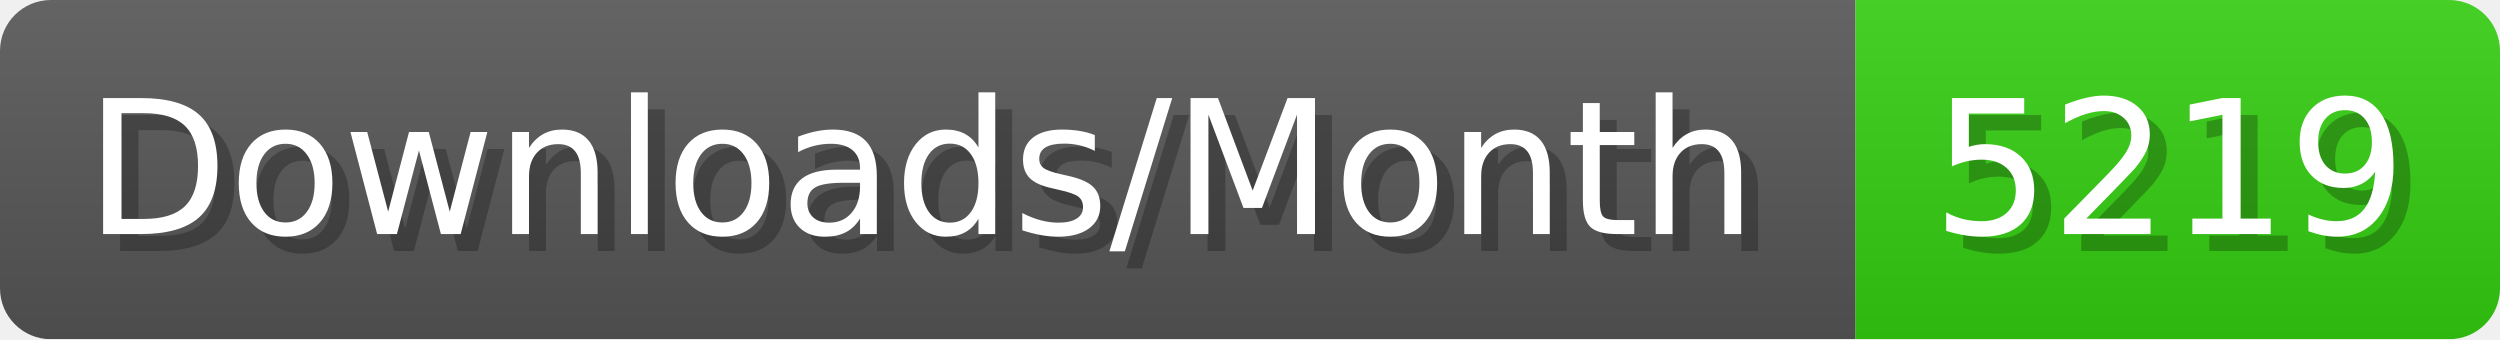
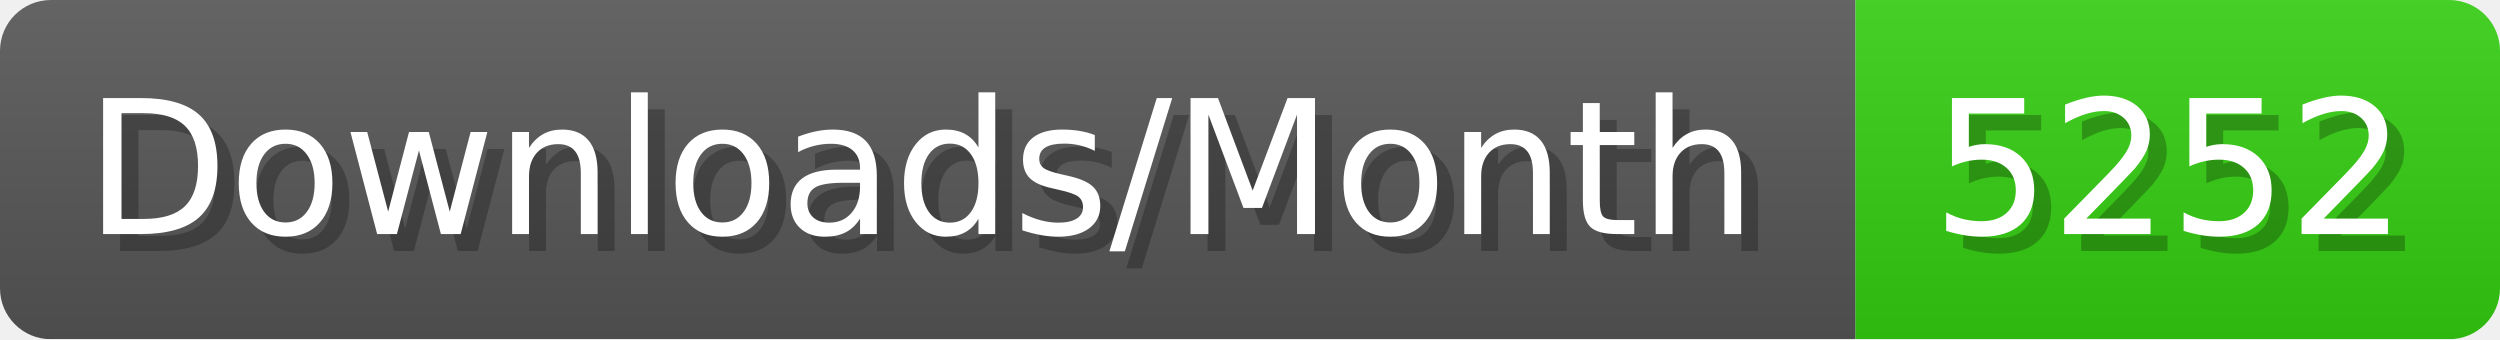
- <svg xmlns="http://www.w3.org/2000/svg" width="147.4" height="20" viewBox="0 0 1474 200" role="img" aria-label="Downloads/Month: 5219">
+ <svg xmlns="http://www.w3.org/2000/svg" width="147.4" height="20" viewBox="0 0 1474 200" role="img" aria-label="Downloads/Month: 5252">
  <linearGradient id="YlXUI" x2="0" y2="100%">
    <stop offset="0" stop-opacity=".1" stop-color="#EEE" />
    <stop offset="1" stop-opacity=".1" />
  </linearGradient>
  <mask id="JHhop">
    <rect width="1474" height="200" rx="30" fill="#FFF" />
  </mask>
  <g mask="url(#JHhop)">
    <rect width="1094" height="200" fill="#555" />
    <rect width="380" height="200" fill="#3C1" x="1094" />
    <rect width="1474" height="200" fill="url(#YlXUI)" />
  </g>
  <g aria-hidden="true" fill="#fff" text-anchor="start" font-family="Verdana,DejaVu Sans,sans-serif" font-size="110">
    <text x="60" y="148" textLength="994" fill="#000" opacity="0.25">Downloads/Month</text>
    <text x="50" y="138" textLength="994">Downloads/Month</text>
-     <text x="1149" y="148" textLength="280" fill="#000" opacity="0.25">5219</text>
-     <text x="1139" y="138" textLength="280">5219</text>
+     <text x="1149" y="148" textLength="280" fill="#000" opacity="0.25">5252</text>
+     <text x="1139" y="138" textLength="280">5252</text>
  </g>
</svg>
